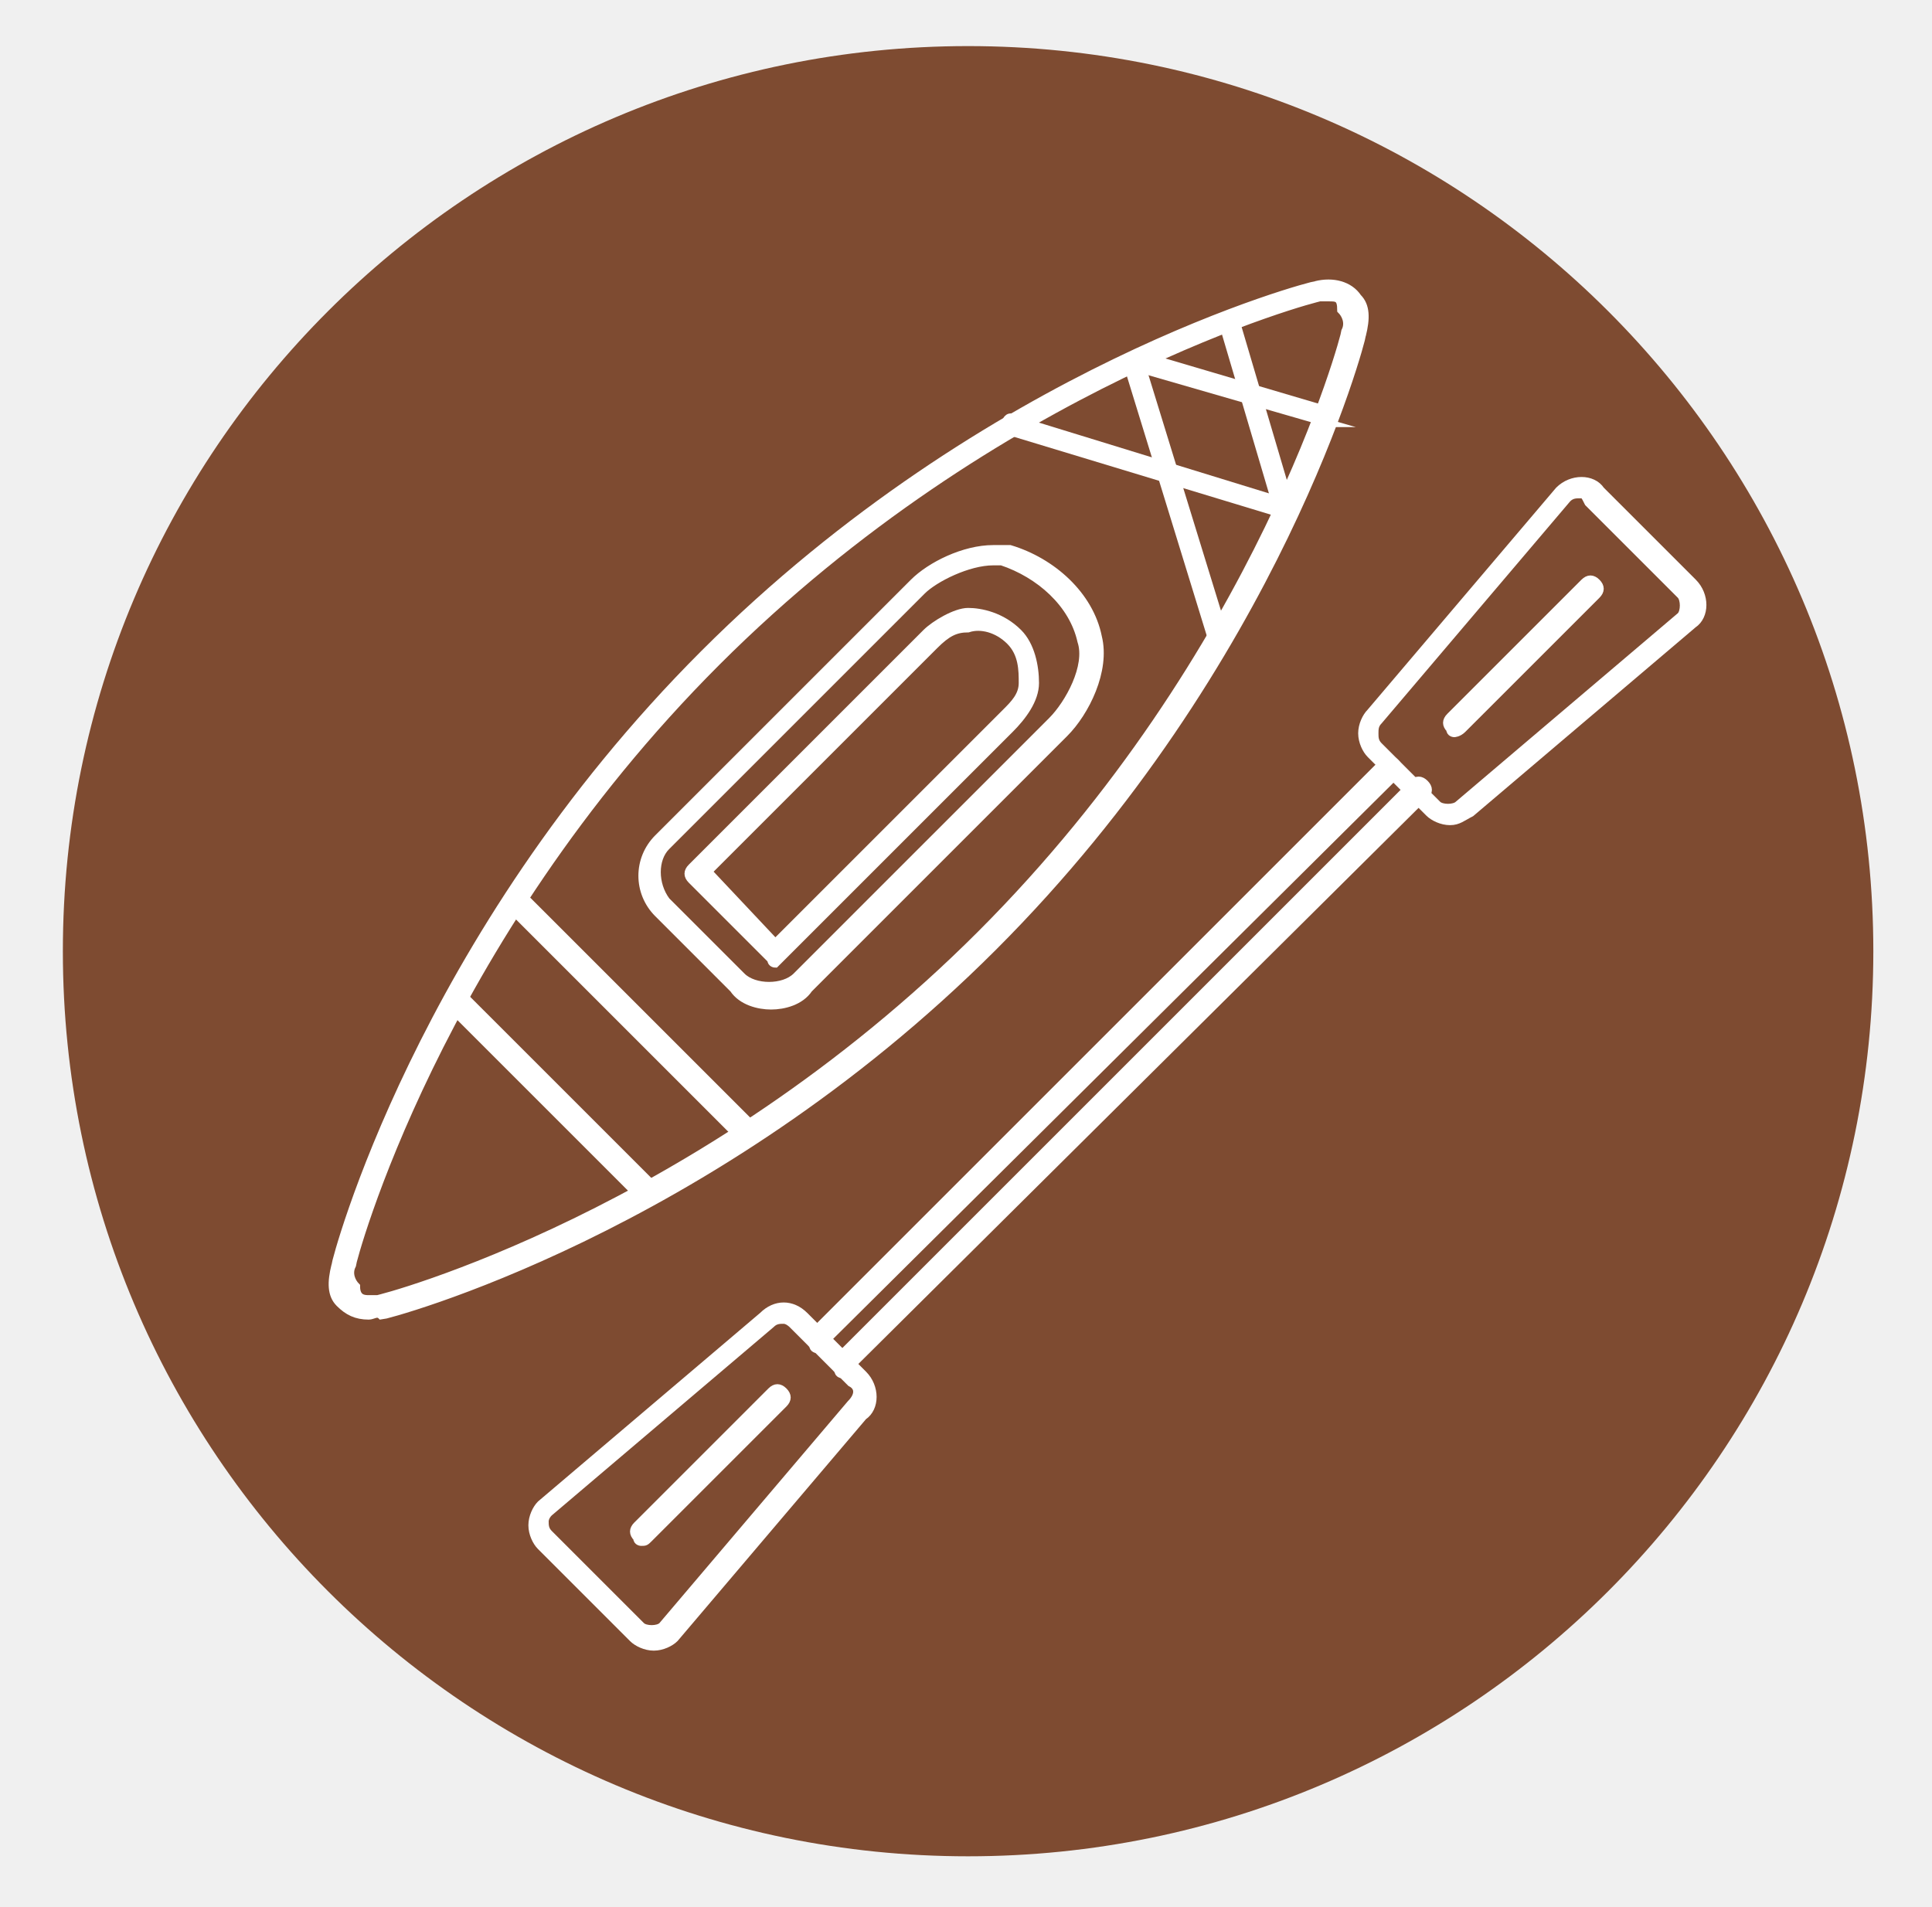
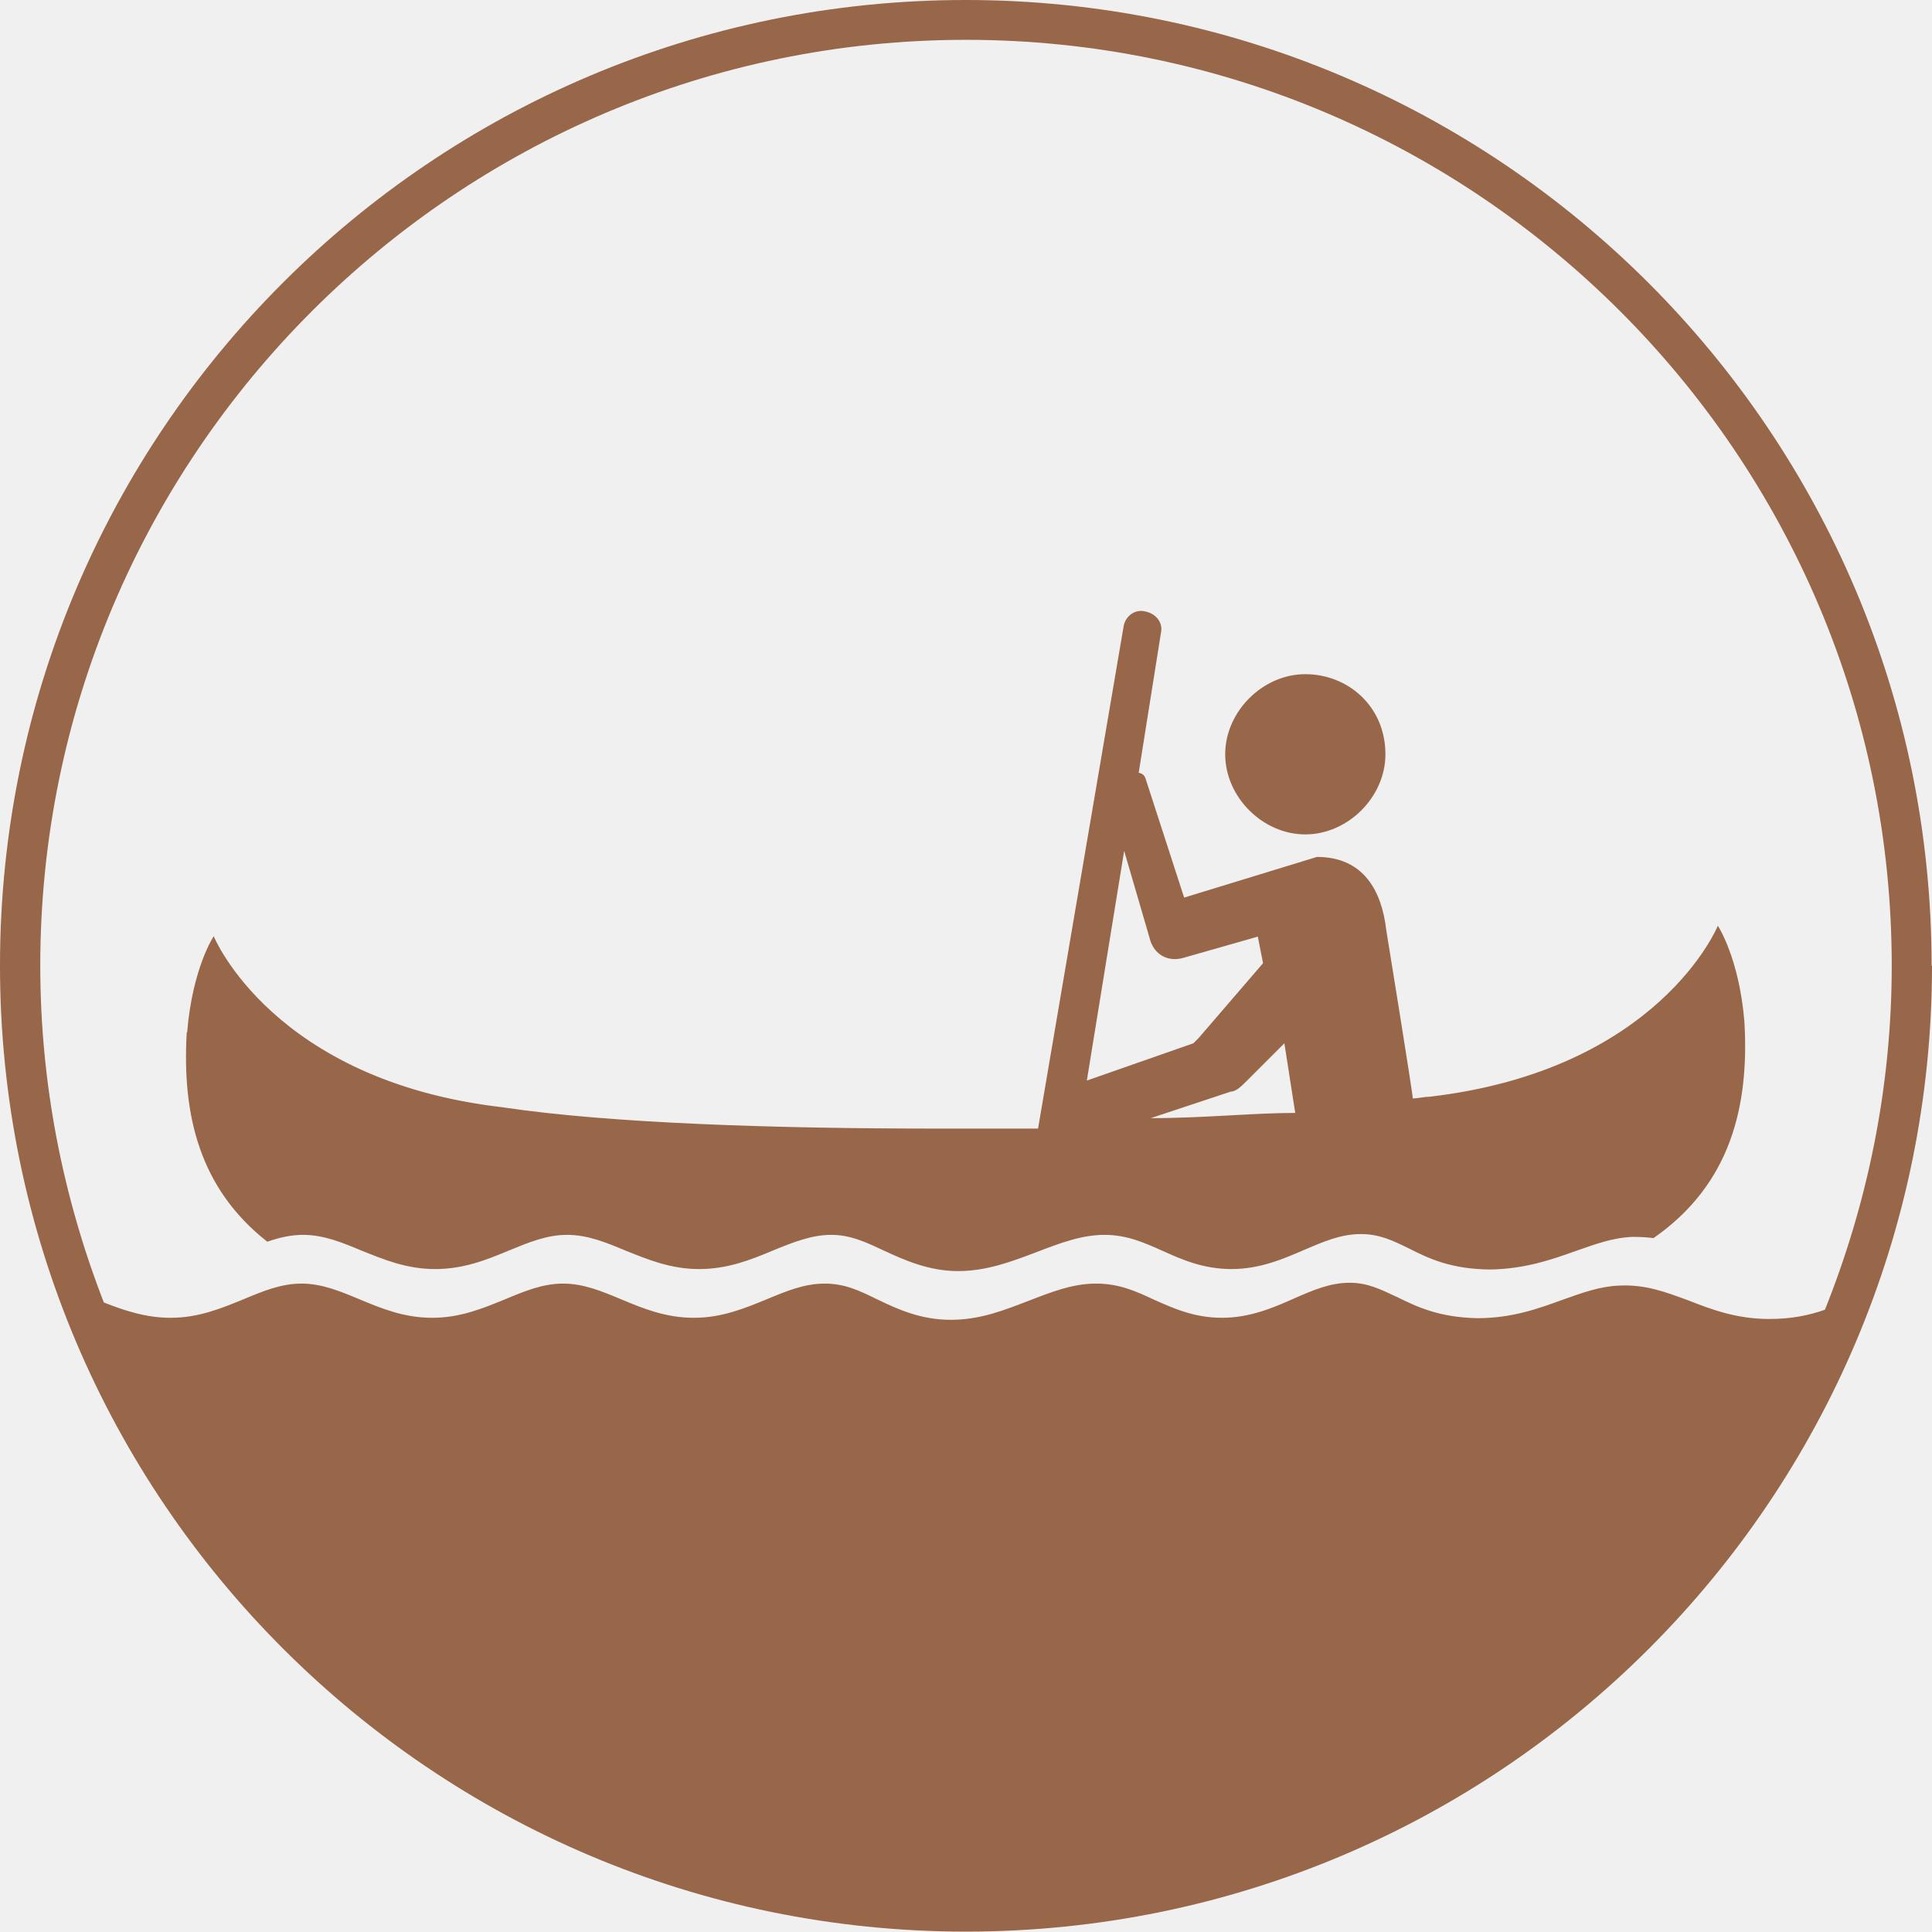
- <svg xmlns="http://www.w3.org/2000/svg" version="1.1" id="Layer_1" x="0px" y="0px" viewBox="0 0 46.1 45.5" style="enable-background:new 0 0 46.1 45.5;" xml:space="preserve">
-   <style type="text/css">
- 	.st0{fill:#7E4B31;}
- 	.st1{fill:#FFFFFF;stroke:#FFFFFF;stroke-width:0.184;stroke-miterlimit:10;}
- </style>
-   <circle class="st0" cx="23.1" cy="22.7" r="21.6" />
-   <g>
-     <g>
-       <path class="st1" d="M18.4,24c-0.3,0-0.7-0.1-0.9-0.4l-1.8-1.8c-0.5-0.5-0.5-1.3,0-1.8l6.1-6.1c0.4-0.4,1.2-0.8,1.9-0.8    c0.1,0,0.2,0,0.4,0c1,0.3,1.9,1.1,2.1,2.1c0.2,0.8-0.3,1.8-0.8,2.3l-6.1,6.1C19.1,23.9,18.7,24,18.4,24z M23.7,13.4    c-0.6,0-1.4,0.4-1.7,0.7l-6.1,6.1c-0.3,0.3-0.3,0.9,0,1.3l1.8,1.8c0.3,0.3,1,0.3,1.3,0l6.1-6.1c0.4-0.4,0.9-1.3,0.7-1.9    c-0.2-0.9-1-1.6-1.9-1.9C23.9,13.4,23.8,13.4,23.7,13.4z" />
-     </g>
-     <g>
-       <path class="st1" d="M18.5,23c0,0-0.1,0-0.1-0.1L16.5,21c-0.1-0.1-0.1-0.2,0-0.3c0,0,5.4-5.4,5.6-5.6c0.2-0.2,0.7-0.5,1-0.5    s0.8,0.1,1.2,0.5c0.3,0.3,0.4,0.8,0.4,1.2c0,0.4-0.3,0.8-0.6,1.1l-5.6,5.6C18.6,22.9,18.5,23,18.5,23z M16.9,20.8l1.6,1.7L24,17    c0.2-0.2,0.4-0.4,0.4-0.7s0-0.7-0.3-1c-0.3-0.3-0.7-0.4-1-0.3c-0.3,0-0.5,0.1-0.8,0.4L16.9,20.8z" />
-     </g>
-     <g>
-       <path class="st1" d="M17.7,27.2c0,0-0.1,0-0.1-0.1l-5.4-5.4c-0.1-0.1-0.1-0.2,0-0.3c0.1-0.1,0.2-0.1,0.3,0l5.4,5.4    c0.1,0.1,0.1,0.2,0,0.3C17.7,27.2,17.7,27.2,17.7,27.2z" />
-     </g>
-     <g>
-       <path class="st1" d="M15.3,28.6c0,0-0.1,0-0.1-0.1l-4.4-4.4c-0.1-0.1-0.1-0.2,0-0.3c0.1-0.1,0.2-0.1,0.3,0l4.4,4.4    c0.1,0.1,0.1,0.2,0,0.3C15.4,28.6,15.4,28.6,15.3,28.6z" />
-     </g>
-     <g>
-       <g>
-         <path class="st1" d="M8.8,31.4c-0.3,0-0.5-0.1-0.7-0.3c-0.2-0.2-0.2-0.5-0.1-0.9c0-0.1,2-7.8,8.8-14.6c6.8-6.8,14.5-8.8,14.6-8.8     c0.4-0.1,0.8,0,1,0.3c0.2,0.2,0.2,0.5,0.1,0.9c0,0.1-2,7.8-8.8,14.6c-6.8,6.8-14.5,8.8-14.6,8.8C9,31.3,8.9,31.4,8.8,31.4z      M31.7,7.1c-0.1,0-0.2,0-0.2,0c-0.1,0-7.7,2-14.4,8.7c-6.7,6.7-8.7,14.3-8.7,14.4c-0.1,0.2,0,0.4,0.1,0.5C8.5,31,8.7,31,8.8,31     c0.1,0,0.2,0,0.2,0c0.1,0,7.7-2,14.4-8.7c6.7-6.7,8.7-14.3,8.7-14.4c0.1-0.2,0-0.4-0.1-0.5C32,7.1,31.9,7.1,31.7,7.1z" />
-       </g>
-       <g>
-         <g>
-           <g>
-             <path class="st1" d="M30.7,12.3C30.7,12.3,30.7,12.3,30.7,12.3l-6.6-2c-0.1,0-0.2-0.1-0.1-0.2c0-0.1,0.1-0.2,0.2-0.1l6.5,2       c0.1,0,0.2,0.1,0.1,0.2C30.9,12.3,30.8,12.3,30.7,12.3z" />
-           </g>
-           <g>
-             <path class="st1" d="M31.7,10.1C31.6,10.1,31.6,10.1,31.7,10.1l-4.5-1.3c-0.1,0-0.2-0.1-0.1-0.2c0-0.1,0.1-0.2,0.2-0.1l4.4,1.3       c0.1,0,0.2,0.1,0.1,0.2C31.8,10,31.7,10.1,31.7,10.1z" />
-           </g>
-         </g>
-         <g>
-           <g>
-             <path class="st1" d="M30.7,12.3c-0.1,0-0.2-0.1-0.2-0.1l-1.3-4.4c0-0.1,0-0.2,0.1-0.2c0.1,0,0.2,0,0.2,0.1l1.3,4.4       C30.9,12.1,30.9,12.2,30.7,12.3C30.8,12.2,30.8,12.3,30.7,12.3z" />
-           </g>
-           <g>
-             <path class="st1" d="M29.1,15.3c-0.1,0-0.2-0.1-0.2-0.1l-2-6.5c0-0.1,0-0.2,0.1-0.2c0.1,0,0.2,0,0.2,0.1l2,6.5       C29.3,15.2,29.3,15.3,29.1,15.3C29.2,15.3,29.1,15.3,29.1,15.3z" />
-           </g>
-         </g>
-       </g>
-     </g>
-   </g>
-   <g>
-     <path class="st1" d="M19.5,32.2c0,0-0.1,0-0.1-0.1c-0.1-0.1-0.1-0.2,0-0.3L33,18.2c0.1-0.1,0.2-0.1,0.3,0c0.1,0.1,0.1,0.2,0,0.3   L19.6,32.1C19.6,32.1,19.5,32.2,19.5,32.2z" />
-   </g>
-   <g>
-     <path class="st1" d="M20.1,32.8c0,0-0.1,0-0.1-0.1c-0.1-0.1-0.1-0.2,0-0.3l13.7-13.7c0.1-0.1,0.2-0.1,0.3,0c0.1,0.1,0.1,0.2,0,0.3   L20.2,32.7C20.2,32.7,20.1,32.8,20.1,32.8z" />
-   </g>
-   <g>
-     <g>
-       <path class="st1" d="M34.6,19.6c-0.2,0-0.4-0.1-0.5-0.2l-1.4-1.4c-0.1-0.1-0.2-0.3-0.2-0.5c0-0.2,0.1-0.4,0.2-0.5l4.5-5.3    c0.3-0.3,0.8-0.3,1,0l2.2,2.2c0.3,0.3,0.3,0.8,0,1l-5.3,4.5C34.9,19.5,34.8,19.6,34.6,19.6z M37.7,11.8c-0.1,0-0.2,0-0.3,0.1    l-4.5,5.3c-0.1,0.1-0.1,0.2-0.1,0.3c0,0.1,0,0.2,0.1,0.3l1.4,1.4c0.1,0.1,0.4,0.1,0.5,0l5.3-4.5c0.1-0.1,0.1-0.4,0-0.5l-2.2-2.2    C37.8,11.8,37.8,11.8,37.7,11.8z" />
-     </g>
-     <g>
-       <path class="st1" d="M34.7,17.5c0,0-0.1,0-0.1-0.1c-0.1-0.1-0.1-0.2,0-0.3l3.2-3.2c0.1-0.1,0.2-0.1,0.3,0s0.1,0.2,0,0.3l-3.2,3.2    C34.8,17.5,34.7,17.5,34.7,17.5z" />
-     </g>
-   </g>
-   <g>
-     <g>
-       <path class="st1" d="M15.6,39.3c-0.2,0-0.4-0.1-0.5-0.2l-2.2-2.2c-0.1-0.1-0.2-0.3-0.2-0.5s0.1-0.4,0.2-0.5l5.3-4.5    c0.3-0.3,0.7-0.3,1,0l1.4,1.4c0.3,0.3,0.3,0.8,0,1l-4.5,5.3C16,39.2,15.8,39.3,15.6,39.3z M18.7,31.5c-0.1,0-0.2,0-0.3,0.1    l-5.3,4.5c-0.1,0.1-0.1,0.2-0.1,0.2c0,0.1,0,0.2,0.1,0.3l2.2,2.2c0.1,0.1,0.4,0.1,0.5,0l4.5-5.3c0.2-0.2,0.2-0.4,0-0.5l-1.4-1.4    C18.9,31.6,18.8,31.5,18.7,31.5z" />
-     </g>
-     <g>
-       <path class="st1" d="M15.3,36.8c0,0-0.1,0-0.1-0.1c-0.1-0.1-0.1-0.2,0-0.3l3.2-3.2c0.1-0.1,0.2-0.1,0.3,0c0.1,0.1,0.1,0.2,0,0.3    l-3.2,3.2C15.4,36.8,15.4,36.8,15.3,36.8z" />
-     </g>
-   </g>
+ <svg xmlns="http://www.w3.org/2000/svg" width="44" height="44" viewBox="0 0 44 44" fill="none">
+   <path d="M27.903 17.178C27.903 16.207 28.756 15.354 29.727 15.354C30.699 15.354 31.552 16.087 31.552 17.178C31.552 18.15 30.699 19.003 29.727 19.003C28.756 19.003 27.903 18.15 27.903 17.178ZM4.262 23.512C4.382 22.046 4.867 21.322 4.867 21.322C4.867 21.322 6.206 24.613 11.449 25.218C13.887 25.584 17.664 25.703 21.322 25.703H23.641L25.593 14.245C25.639 14.034 25.841 13.869 26.079 13.924C26.345 13.979 26.473 14.19 26.446 14.373L25.933 17.6C25.933 17.6 26.052 17.609 26.088 17.728C26.162 17.957 26.968 20.442 26.968 20.442L29.993 19.516C31.057 19.516 31.469 20.295 31.57 21.175C31.57 21.175 32.175 24.897 32.175 25.016C32.294 25.016 32.422 24.979 32.542 24.979C37.785 24.374 39.123 21.083 39.123 21.083C39.123 21.083 39.609 21.817 39.728 23.274C39.838 25.172 39.426 26.968 37.657 28.197C37.51 28.178 37.354 28.169 37.18 28.169C36.722 28.188 36.337 28.334 35.888 28.49C35.347 28.683 34.733 28.902 33.926 28.912C33.046 28.902 32.542 28.664 32.074 28.426C31.698 28.242 31.405 28.105 30.992 28.105C30.534 28.105 30.14 28.279 29.709 28.462C29.242 28.664 28.701 28.902 28.05 28.902C27.399 28.902 26.913 28.683 26.483 28.49C26.07 28.307 25.676 28.123 25.153 28.123C24.631 28.123 24.127 28.316 23.604 28.517C23.045 28.728 22.477 28.948 21.817 28.948C21.157 28.948 20.607 28.701 20.148 28.49C19.736 28.297 19.378 28.123 18.929 28.123C18.48 28.123 18.049 28.297 17.6 28.481C17.096 28.692 16.573 28.902 15.922 28.902C15.272 28.902 14.749 28.683 14.245 28.481C13.805 28.297 13.383 28.123 12.916 28.123C12.448 28.123 12.036 28.297 11.587 28.481C11.082 28.692 10.56 28.902 9.909 28.902C9.258 28.902 8.736 28.683 8.232 28.481C7.792 28.297 7.37 28.123 6.902 28.123C6.618 28.123 6.352 28.188 6.087 28.279C4.547 27.069 4.143 25.401 4.253 23.512H4.262ZM29.251 23.76L28.398 24.613C28.279 24.732 28.151 24.86 28.032 24.86L26.207 25.465C27.427 25.465 28.527 25.346 29.498 25.346L29.251 23.76ZM24.741 24.613L27.179 23.76L27.298 23.641L28.765 21.936L28.646 21.331C28.646 21.331 27.234 21.734 26.941 21.817C26.648 21.899 26.336 21.789 26.207 21.45L25.602 19.378L24.75 24.622L24.741 24.613ZM44 21.991C44 34.137 34.146 43.991 22 43.991C9.854 43.991 0 34.137 0 21.991C0 9.845 9.845 0 21.991 0C34.137 0 43.991 9.854 43.991 22L44 21.991ZM0.917 21.991C0.917 24.695 1.439 27.28 2.365 29.663C2.832 29.847 3.327 30.012 3.887 30.012C4.528 30.012 5.051 29.792 5.546 29.59C5.986 29.407 6.398 29.233 6.866 29.233C7.333 29.233 7.746 29.407 8.186 29.59C8.69 29.801 9.203 30.012 9.845 30.012C10.487 30.012 11.009 29.792 11.504 29.59C11.944 29.407 12.357 29.233 12.824 29.233C13.292 29.233 13.704 29.407 14.144 29.59C14.648 29.801 15.162 30.012 15.803 30.012C16.445 30.012 16.968 29.792 17.462 29.59C17.902 29.407 18.315 29.233 18.782 29.233C19.25 29.233 19.58 29.398 19.992 29.599C20.451 29.819 20.973 30.058 21.652 30.058C22.33 30.058 22.871 29.837 23.421 29.627C23.943 29.425 24.429 29.233 24.961 29.233C25.492 29.233 25.868 29.407 26.281 29.599C26.712 29.792 27.198 30.012 27.83 30.012C28.462 30.012 29.003 29.782 29.471 29.572C29.892 29.388 30.287 29.214 30.736 29.214C31.148 29.214 31.433 29.361 31.808 29.535C32.276 29.764 32.771 30.003 33.651 30.021C34.448 30.021 35.062 29.792 35.594 29.599C36.034 29.443 36.428 29.297 36.877 29.278C37.483 29.251 37.932 29.425 38.454 29.617C38.968 29.819 39.545 30.039 40.297 30.039C40.819 30.039 41.222 29.948 41.562 29.828C42.533 27.399 43.083 24.759 43.083 21.991C43.083 10.367 33.623 0.907 22 0.907C10.377 0.907 0.917 10.367 0.917 21.991Z" fill="#986648" style="fill:#986648;fill:color(display-p3 0.596 0.4 0.282);fill-opacity:1;" />
</svg>
